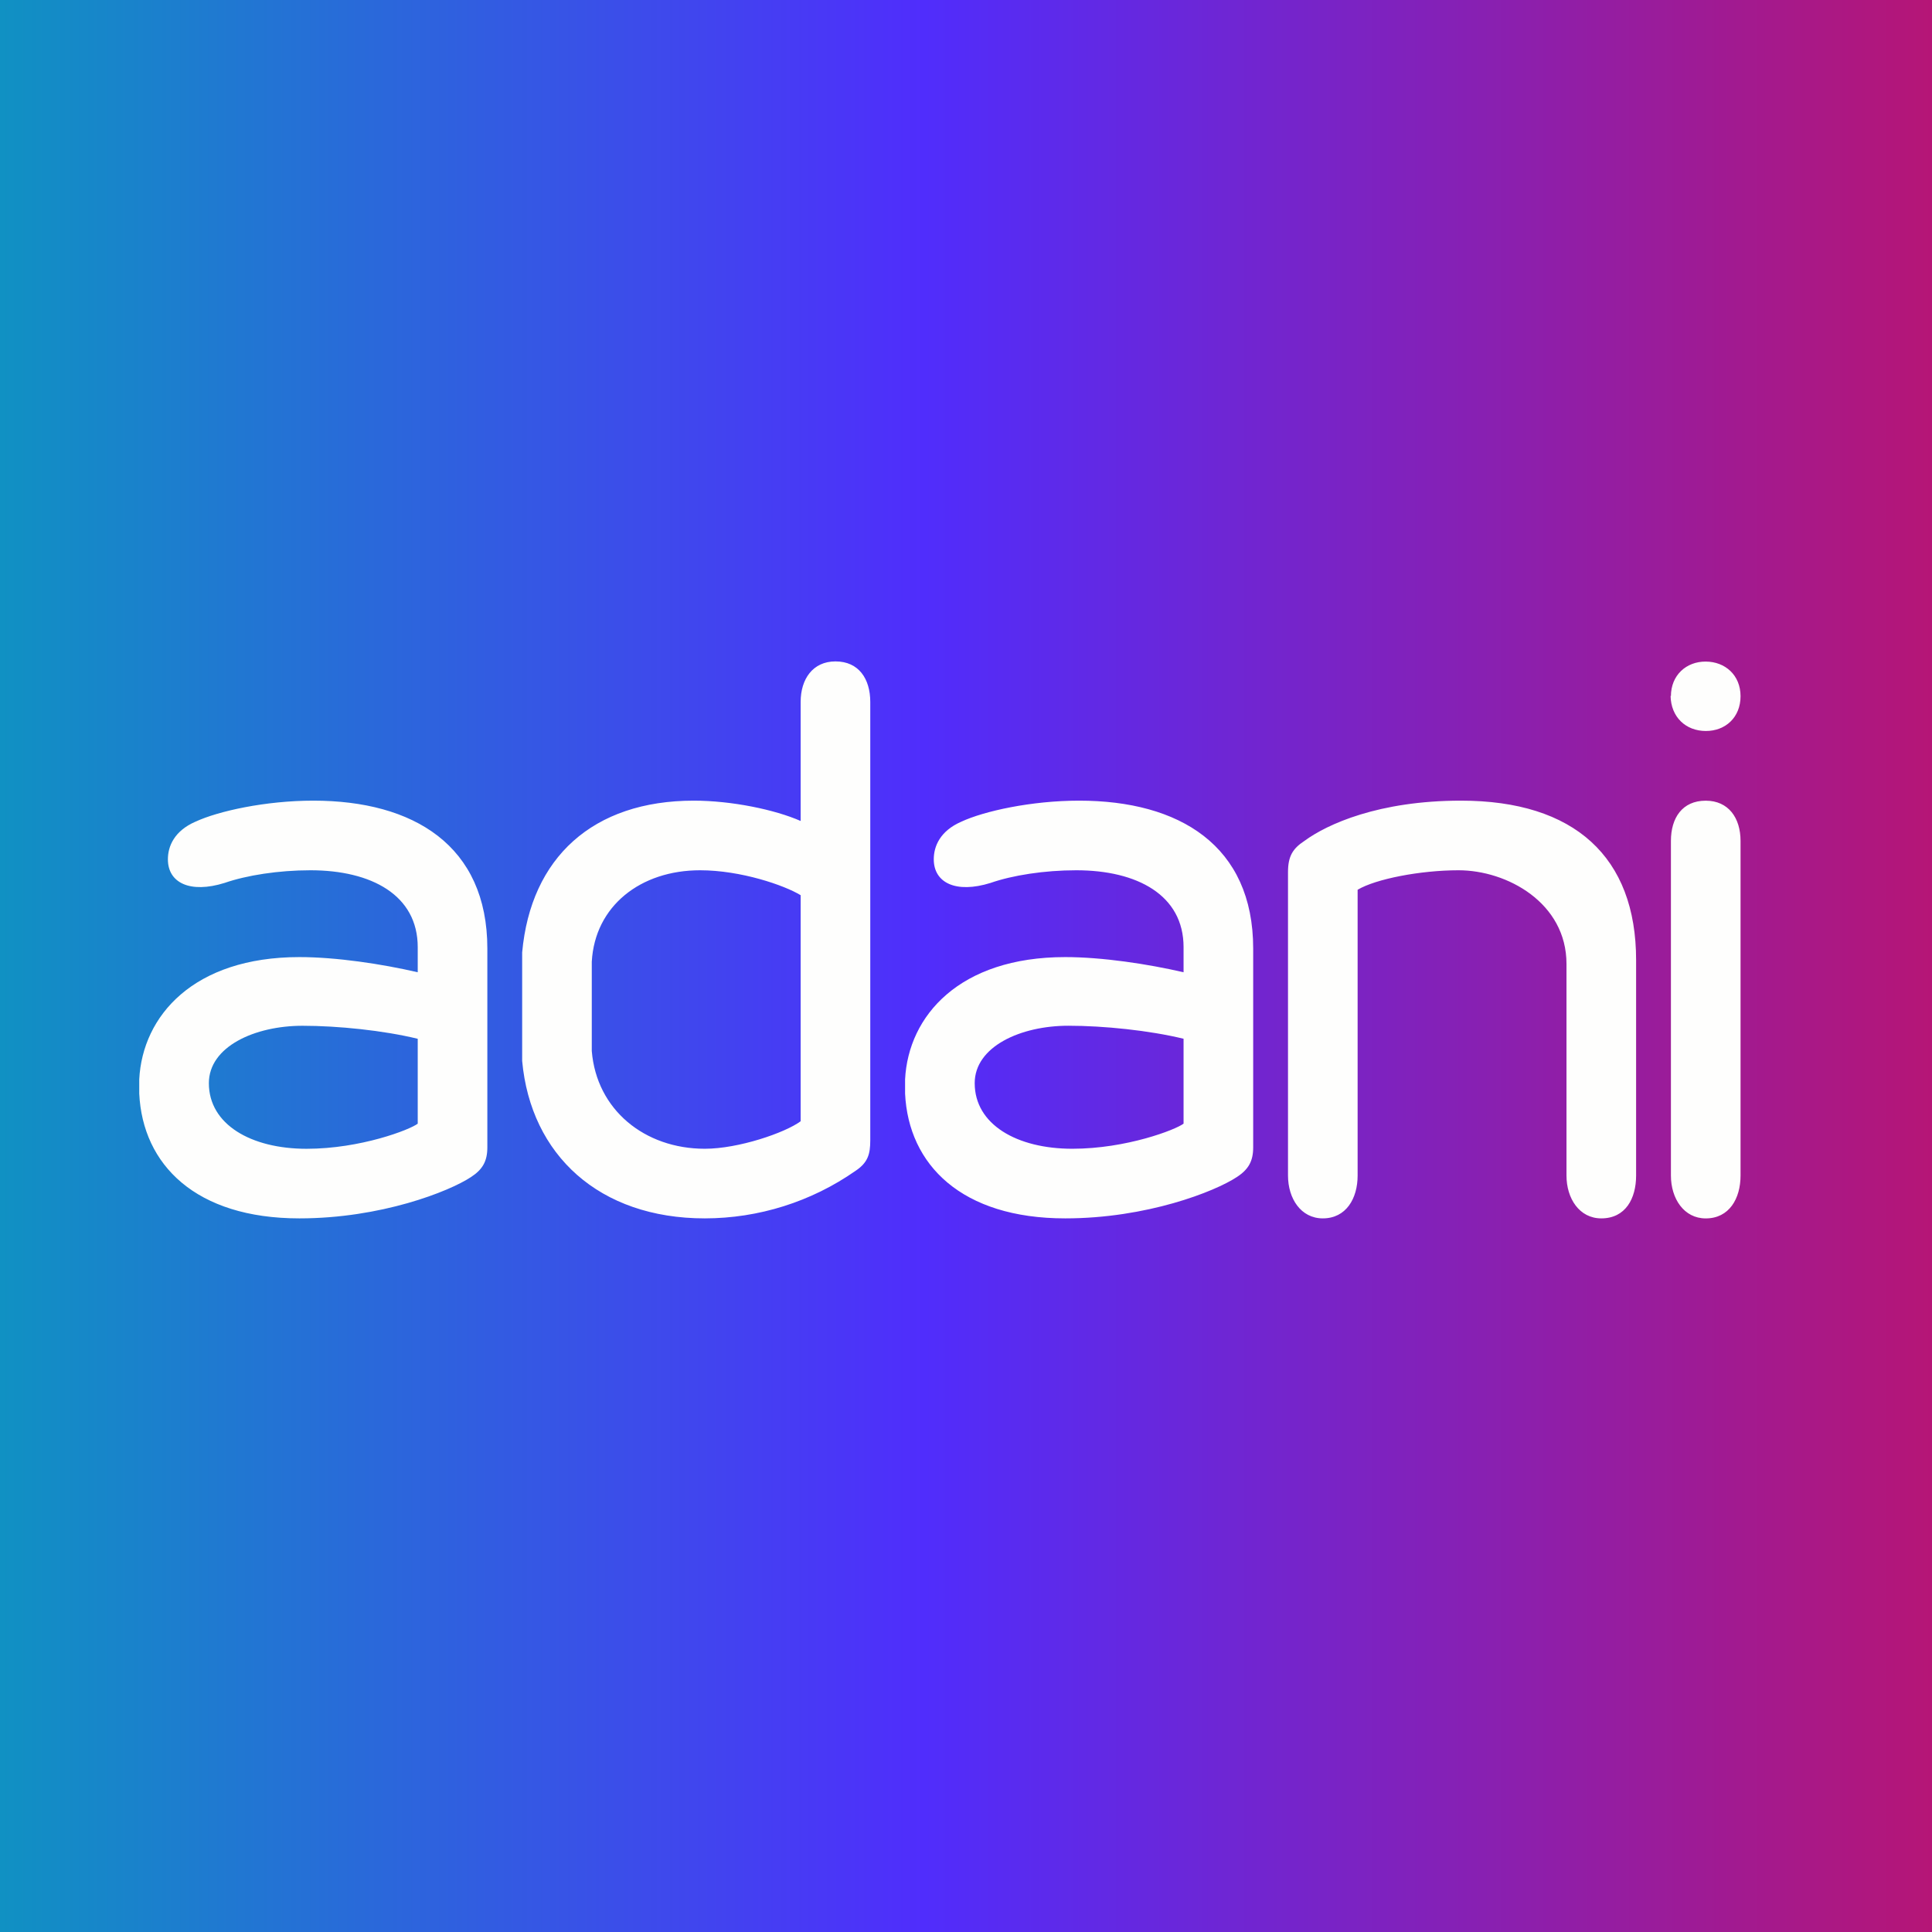
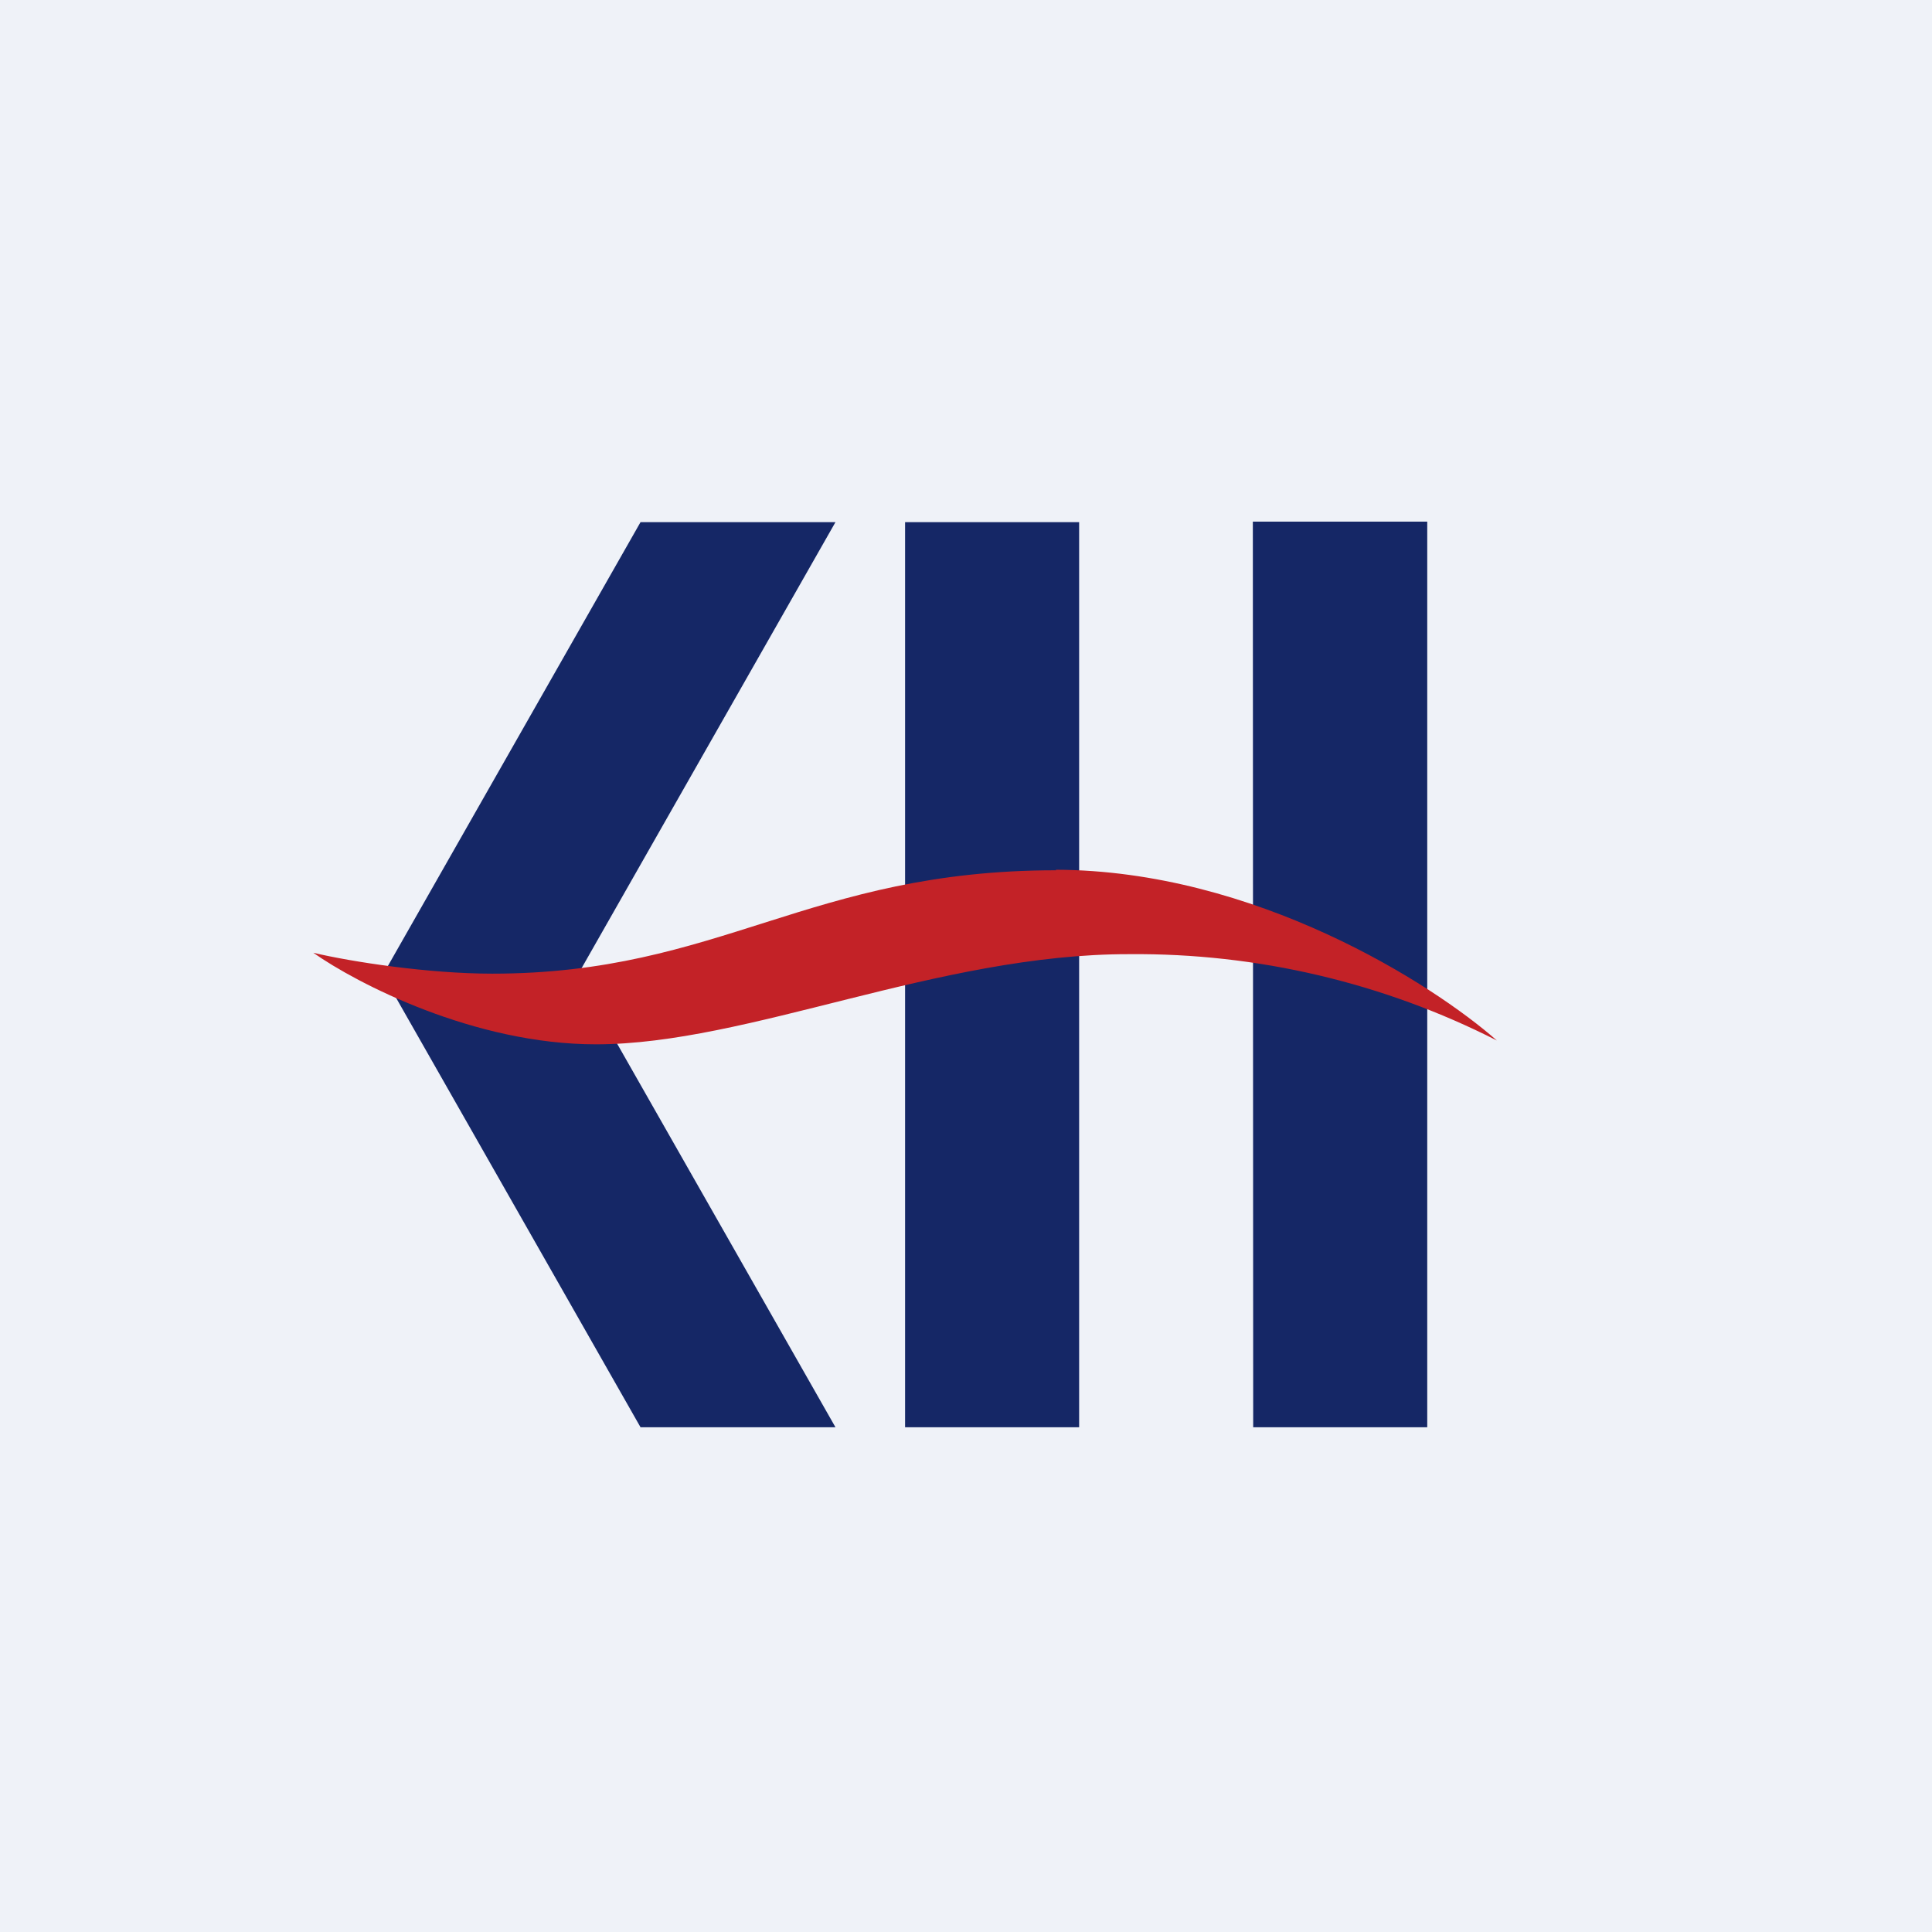
<svg xmlns="http://www.w3.org/2000/svg" viewBox="0 0 55.5 55.5">
-   <path d="M 0,0 H 55.5 V 55.5 H 0 Z" fill="url(#a)" />
-   <path d="M 47.99,19.985 C 48,20.606 48.432,20.997 49,20.999 C 49.568,21.001 50,20.606 50,20 S 49.558,19.007 49,19.005 C 48.442,19.002 48,19.395 48,20 Z M 23,20.164 V 23.584 C 22.259,23.257 21.012,23 19.93,23 C 17.031,23 15.247,24.638 15,27.36 V 30.478 C 15.247,33.178 17.212,35 20.247,35 A 7.57,7.57 0 0,0 24.573,33.637 C 24.933,33.397 25,33.154 25,32.759 V 20.164 C 25,19.507 24.674,19 24,19 C 23.35,19 23,19.507 23,20.164 Z M 17,30.192 V 27.625 C 17.09,26.023 18.404,25 20.11,25 C 21.282,25 22.53,25.43 23,25.716 V 32.21 C 22.553,32.541 21.216,33 20.247,33 C 18.517,33 17.137,31.88 17,30.192 Z M 37.474,24.155 C 37.137,24.376 37,24.596 37,25.055 V 33.769 C 37,34.428 37.369,35 38,35 C 38.67,35 39,34.428 39,33.77 V 25.56 C 39.514,25.252 40.796,25 41.898,25 C 43.294,25 45,25.935 45,27.69 V 33.77 C 45,34.427 45.369,35 46,35 C 46.698,35 47,34.428 47,33.77 V 27.58 C 47,24.617 45.227,23 41.969,23 C 39.608,23 38.125,23.676 37.474,24.155 Z M 5.612,23.605 C 5.008,23.87 4.823,24.309 4.823,24.685 C 4.823,25.365 5.465,25.672 6.453,25.363 C 7.086,25.144 8,25 8.919,25 C 10.67,25 12,25.714 12,27.208 V 27.93 C 10.965,27.69 9.659,27.494 8.6,27.494 C 5.565,27.494 4.094,29.178 4,31.006 V 31.416 C 4.098,33.46 5.624,35 8.6,35 C 10.941,35 12.9,34.23 13.53,33.813 C 13.868,33.593 14,33.353 14,32.958 V 27.251 C 14,24.286 11.878,23 9,23 C 7.631,23 6.267,23.3 5.612,23.606 Z M 6,31.117 C 6,30.063 7.322,29.467 8.69,29.467 C 9.702,29.467 11.012,29.6 12,29.841 V 32.279 C 11.776,32.453 10.357,33.001 8.804,33.001 C 7.208,33 6,32.3 6,31.116 Z M 48,24.156 V 33.77 C 48,34.43 48.373,35.001 49,35.001 C 49.675,35.001 50,34.43 50,33.771 V 24.156 C 50,23.498 49.655,23.001 49,23.001 C 48.325,23.001 48,23.498 48,24.156 Z M 27.612,23.606 C 27.008,23.87 26.824,24.309 26.824,24.684 C 26.824,25.364 27.465,25.672 28.454,25.364 C 29.085,25.144 30,25 30.918,25 C 32.67,25 34,25.714 34,27.208 V 27.93 C 32.965,27.69 31.659,27.494 30.6,27.494 C 27.565,27.494 26.094,29.178 26,31.006 V 31.416 C 26.098,33.46 27.623,35 30.6,35 C 32.941,35 34.9,34.23 35.53,33.813 C 35.868,33.593 36,33.353 36,32.958 V 27.251 C 36,24.286 33.878,23 31,23 C 29.631,23 28.267,23.3 27.612,23.606 Z M 28,31.116 C 28,30.062 29.322,29.466 30.69,29.466 C 31.702,29.466 33.012,29.599 34,29.84 V 32.278 C 33.776,32.452 32.357,33 30.804,33 C 29.208,33 28,32.3 28,31.116 Z" fill="rgb(254, 254, 253)" />
-   <defs>
-     <linearGradient id="a" x2="56" y1="28" y2="28" gradientUnits="userSpaceOnUse">
-       <stop stop-color="rgb(16, 145, 195)" offset="0" />
-       <stop stop-color="rgb(80, 45, 252)" offset=".474" />
-       <stop stop-color="rgb(183, 21, 116)" offset="1" />
-     </linearGradient>
-   </defs>
+   <path d="M 0,0 H 55.5 V 55.5 H 0 Z" fill="rgb(239, 242, 248)" />
+   <path d="M 35.99,14.985 H 41 V 41 H 36 Z M 26,15 H 31 V 41 H 26 Z M 11,28 L 18.4,15 H 24 L 16.6,28 L 24,41 H 18.4 L 11,28 Z" fill="rgb(21, 39, 102)" />
+   <path d="M 30.33,24.985 C 36.04,25 41.15,28.26 43,29.89 A 22.85,22.85 0 0,0 32.45,27.41 C 26.94,27.4 21.49,30 17.12,30 C 13.62,30 10.25,28.25 9,27.37 C 10.1,27.63 12.3,27.97 14.14,27.97 C 20.69,27.97 23.23,25 30.34,25 Z" fill="rgb(195, 34, 39)" />
</svg>
